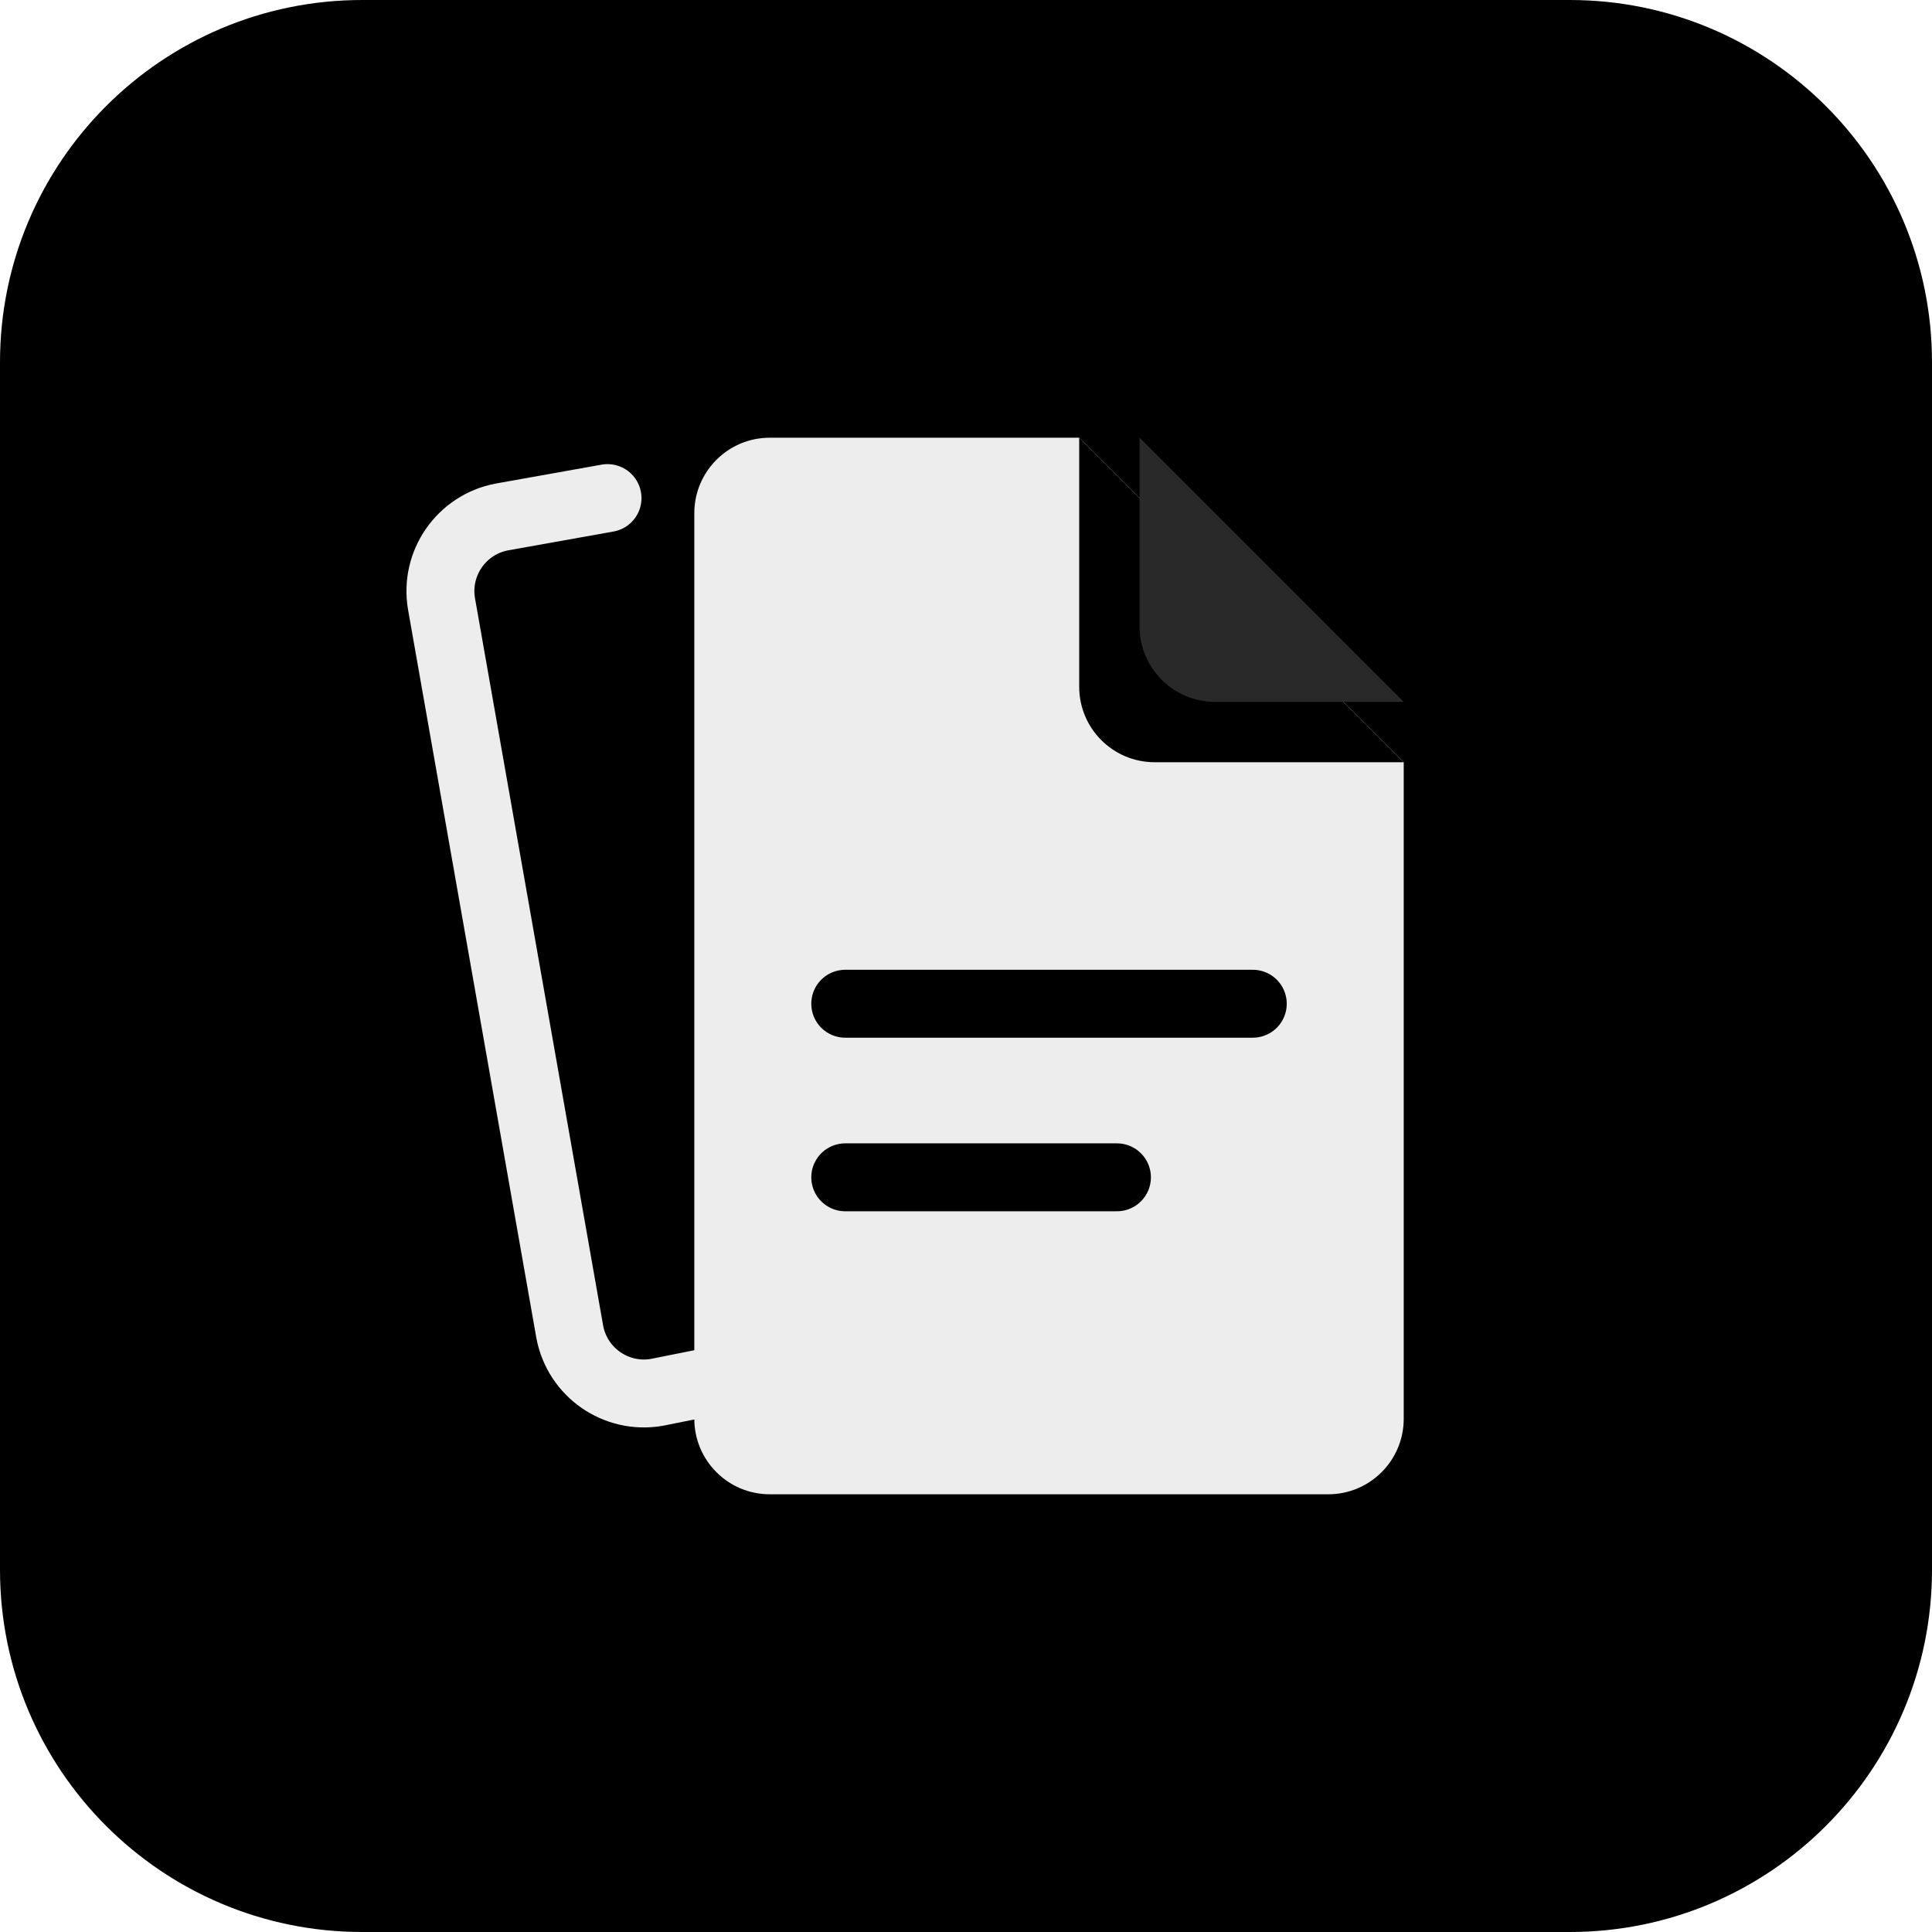
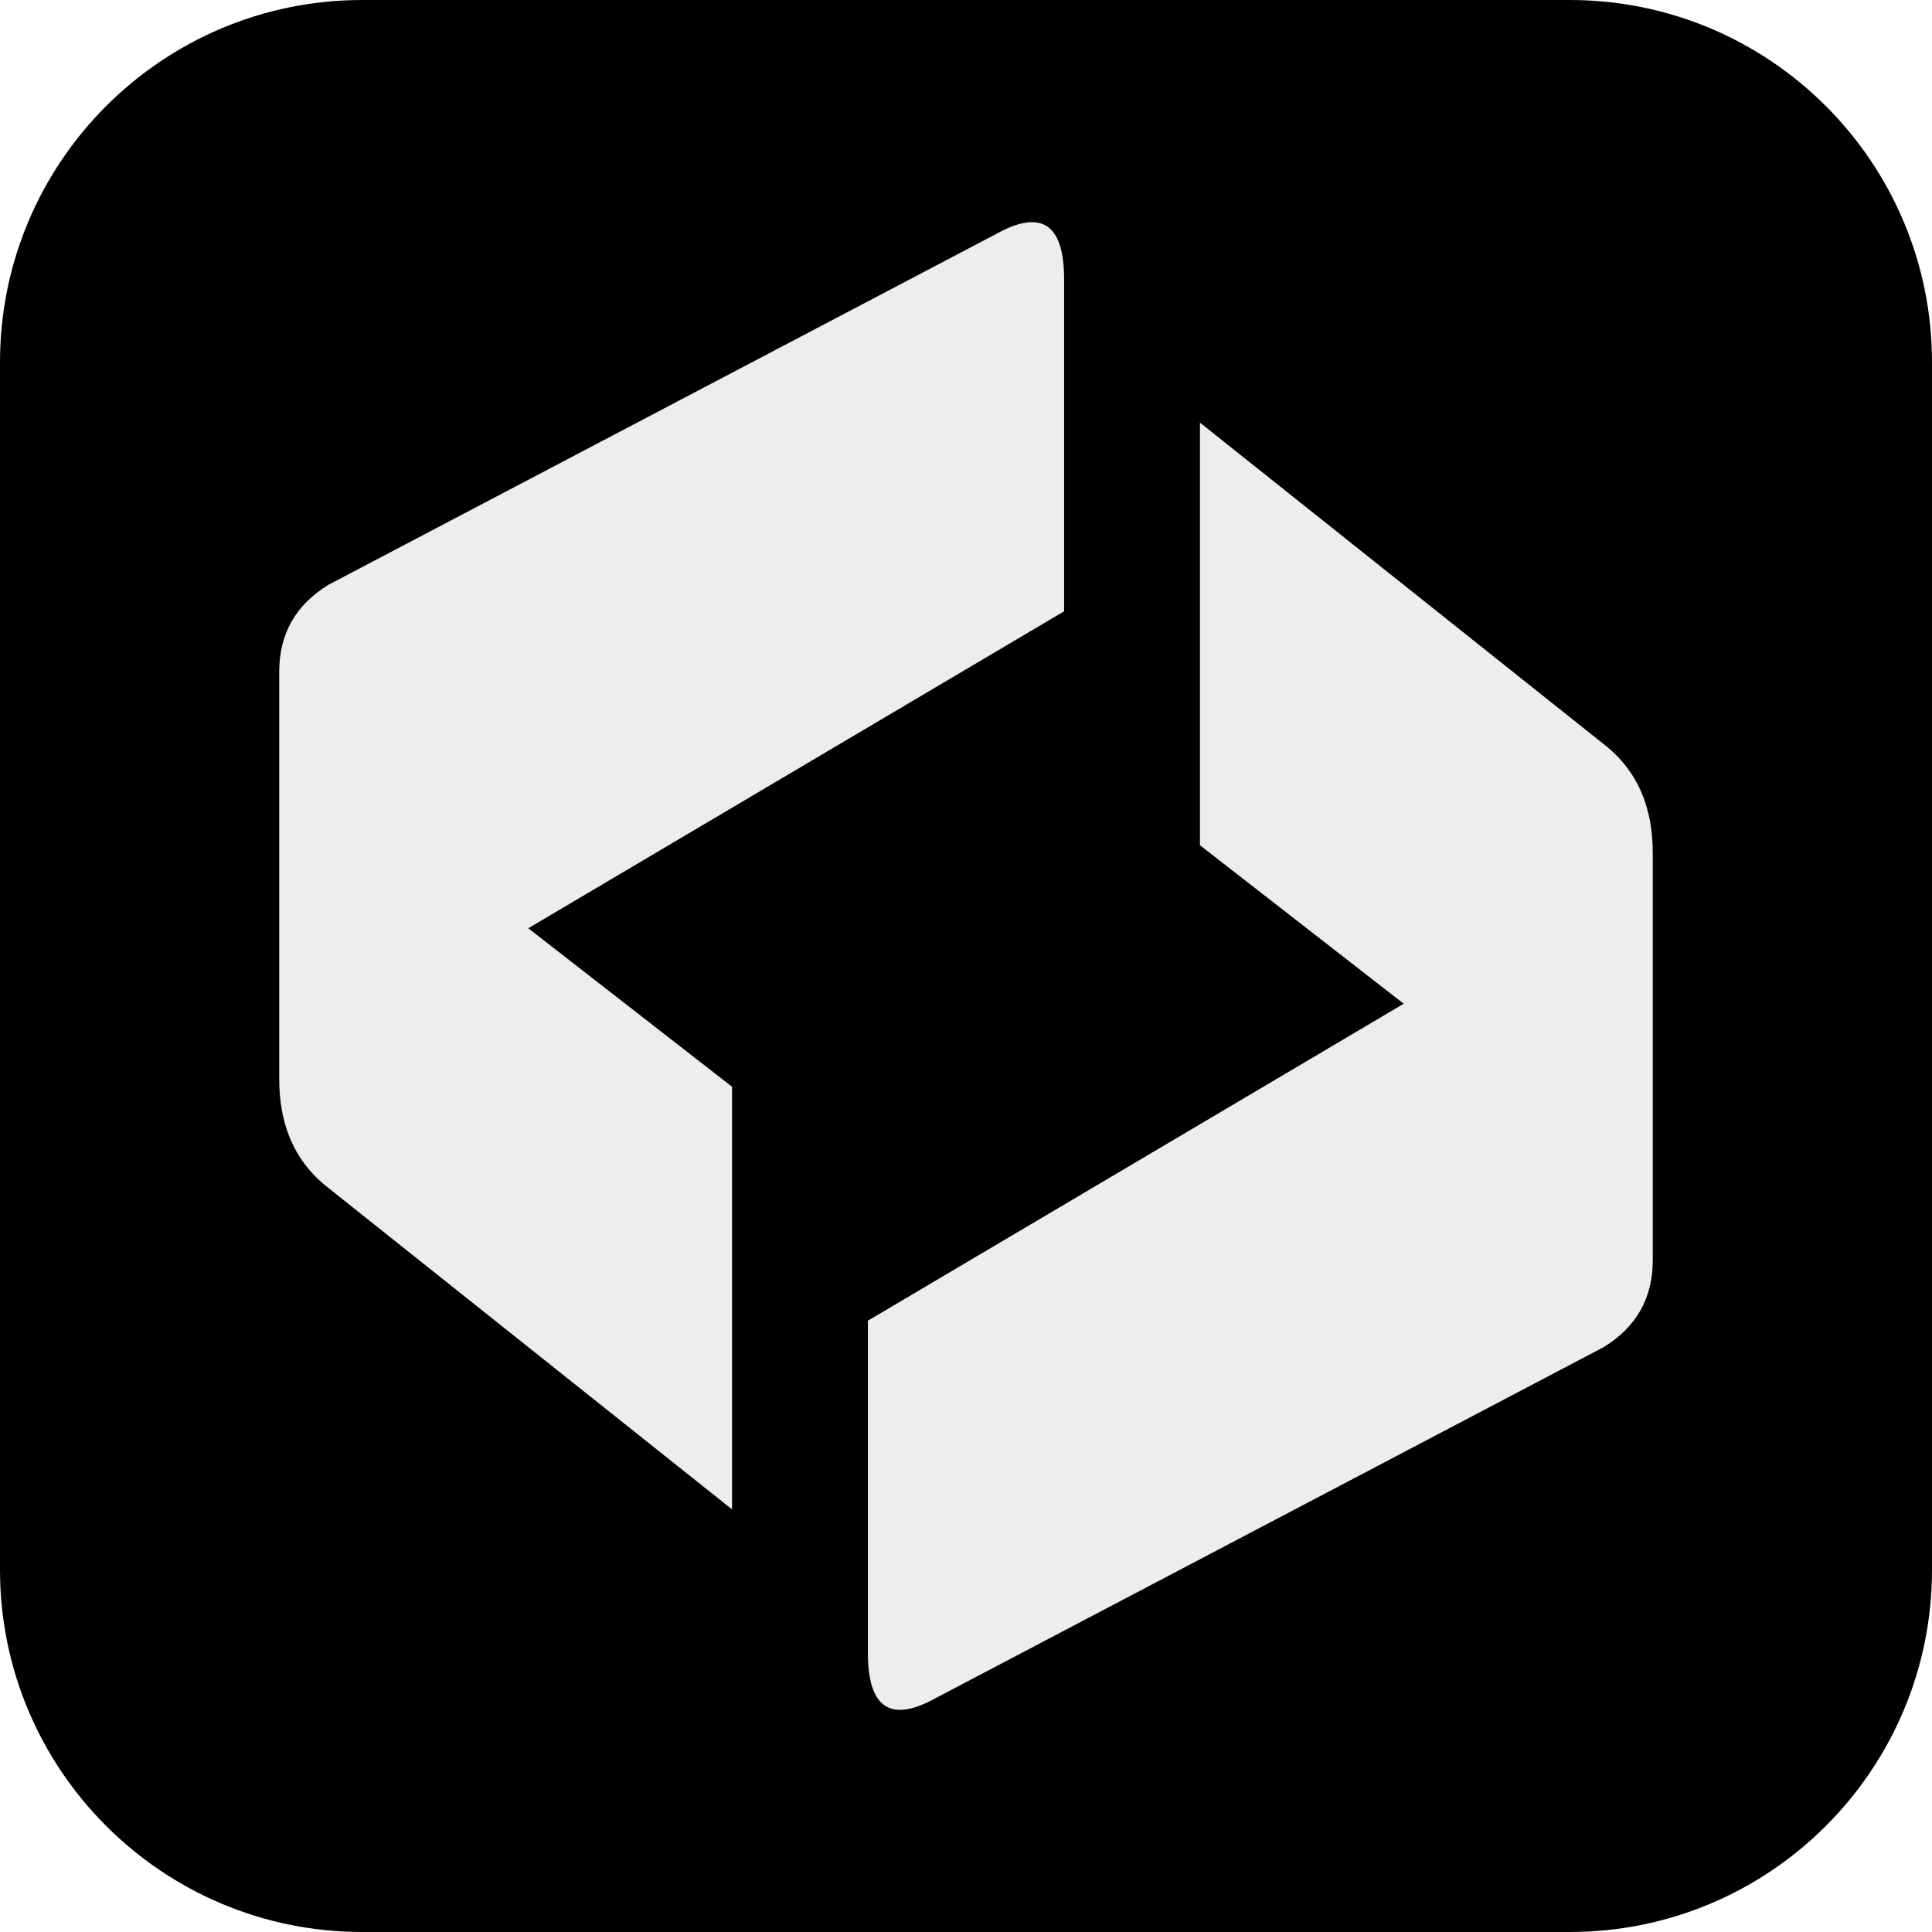
- <svg xmlns="http://www.w3.org/2000/svg" width="512" height="512" viewBox="0 0 512 512">
+ <svg xmlns="http://www.w3.org/2000/svg" width="512" height="512" viewBox="0 0 512 512" role="img" aria-labelledby="title">
  <rect width="512" height="512" rx="96" fill="#000000" />
-   <path d="m161 132-28 5a20 20 0 0 0-16 23l34 193a20 20 0 0 0 23 16l20-4" fill="none" stroke="#ededed" stroke-width="18" stroke-linecap="round" stroke-linejoin="round" />
-   <path d="M204 116h82l86 86v174a20 20 0 0 1-20 20H204a20 20 0 0 1-20-20V136a20 20 0 0 1 20-20Z" fill="#ededed" />
-   <path d="M286 116v66a20 20 0 0 0 20 20h66Z" fill="#000000" />
-   <path d="m302 116 70 70h-50a20 20 0 0 1-20-20Z" fill="#292929" />
-   <path d="M224 266h108M224 312h72" fill="none" stroke="#000000" stroke-width="18" stroke-linecap="round" />
+   <g fill="#ededed">
+     <path d="M264 62Q282 52 282 74V162L140 246L194 288V400L86 314Q74 304 74 286V178Q74 163 87 155Z" />
+     <path d="M264 62Q282 52 282 74V162L140 246L194 288V400L86 314Q74 304 74 286V178Q74 163 87 155Z" transform="rotate(180 256 256)" />
+   </g>
</svg>
